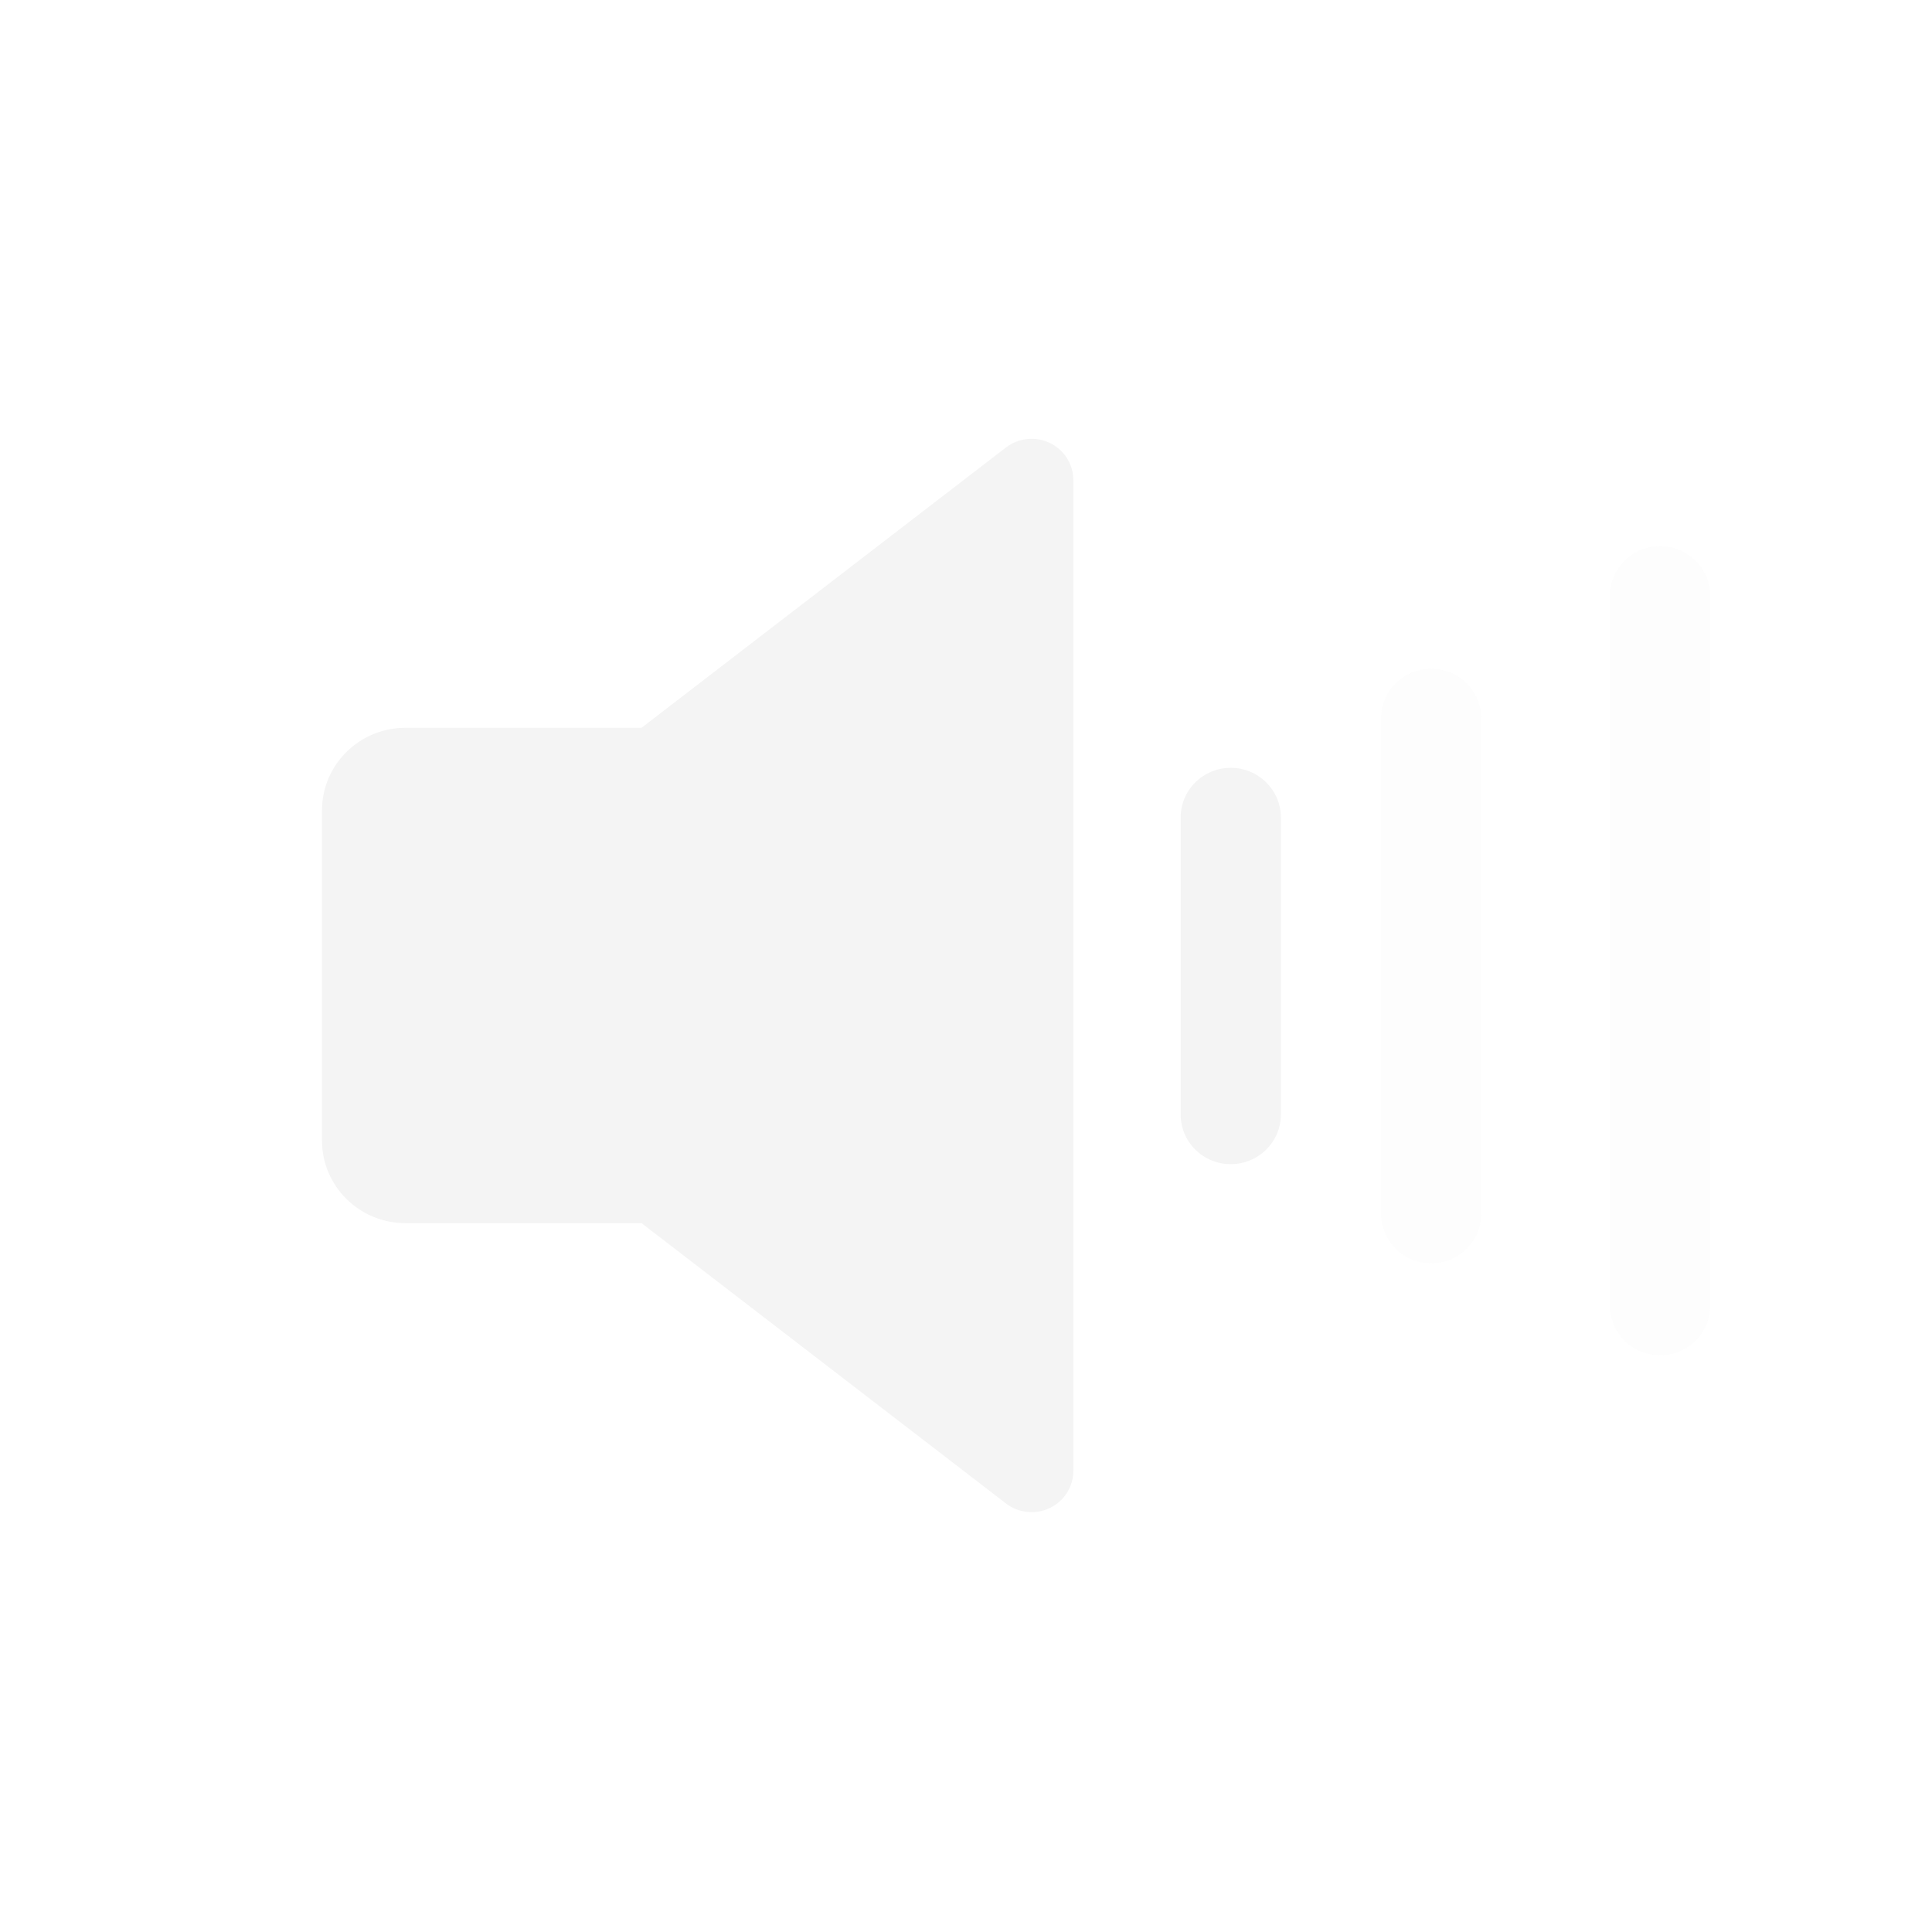
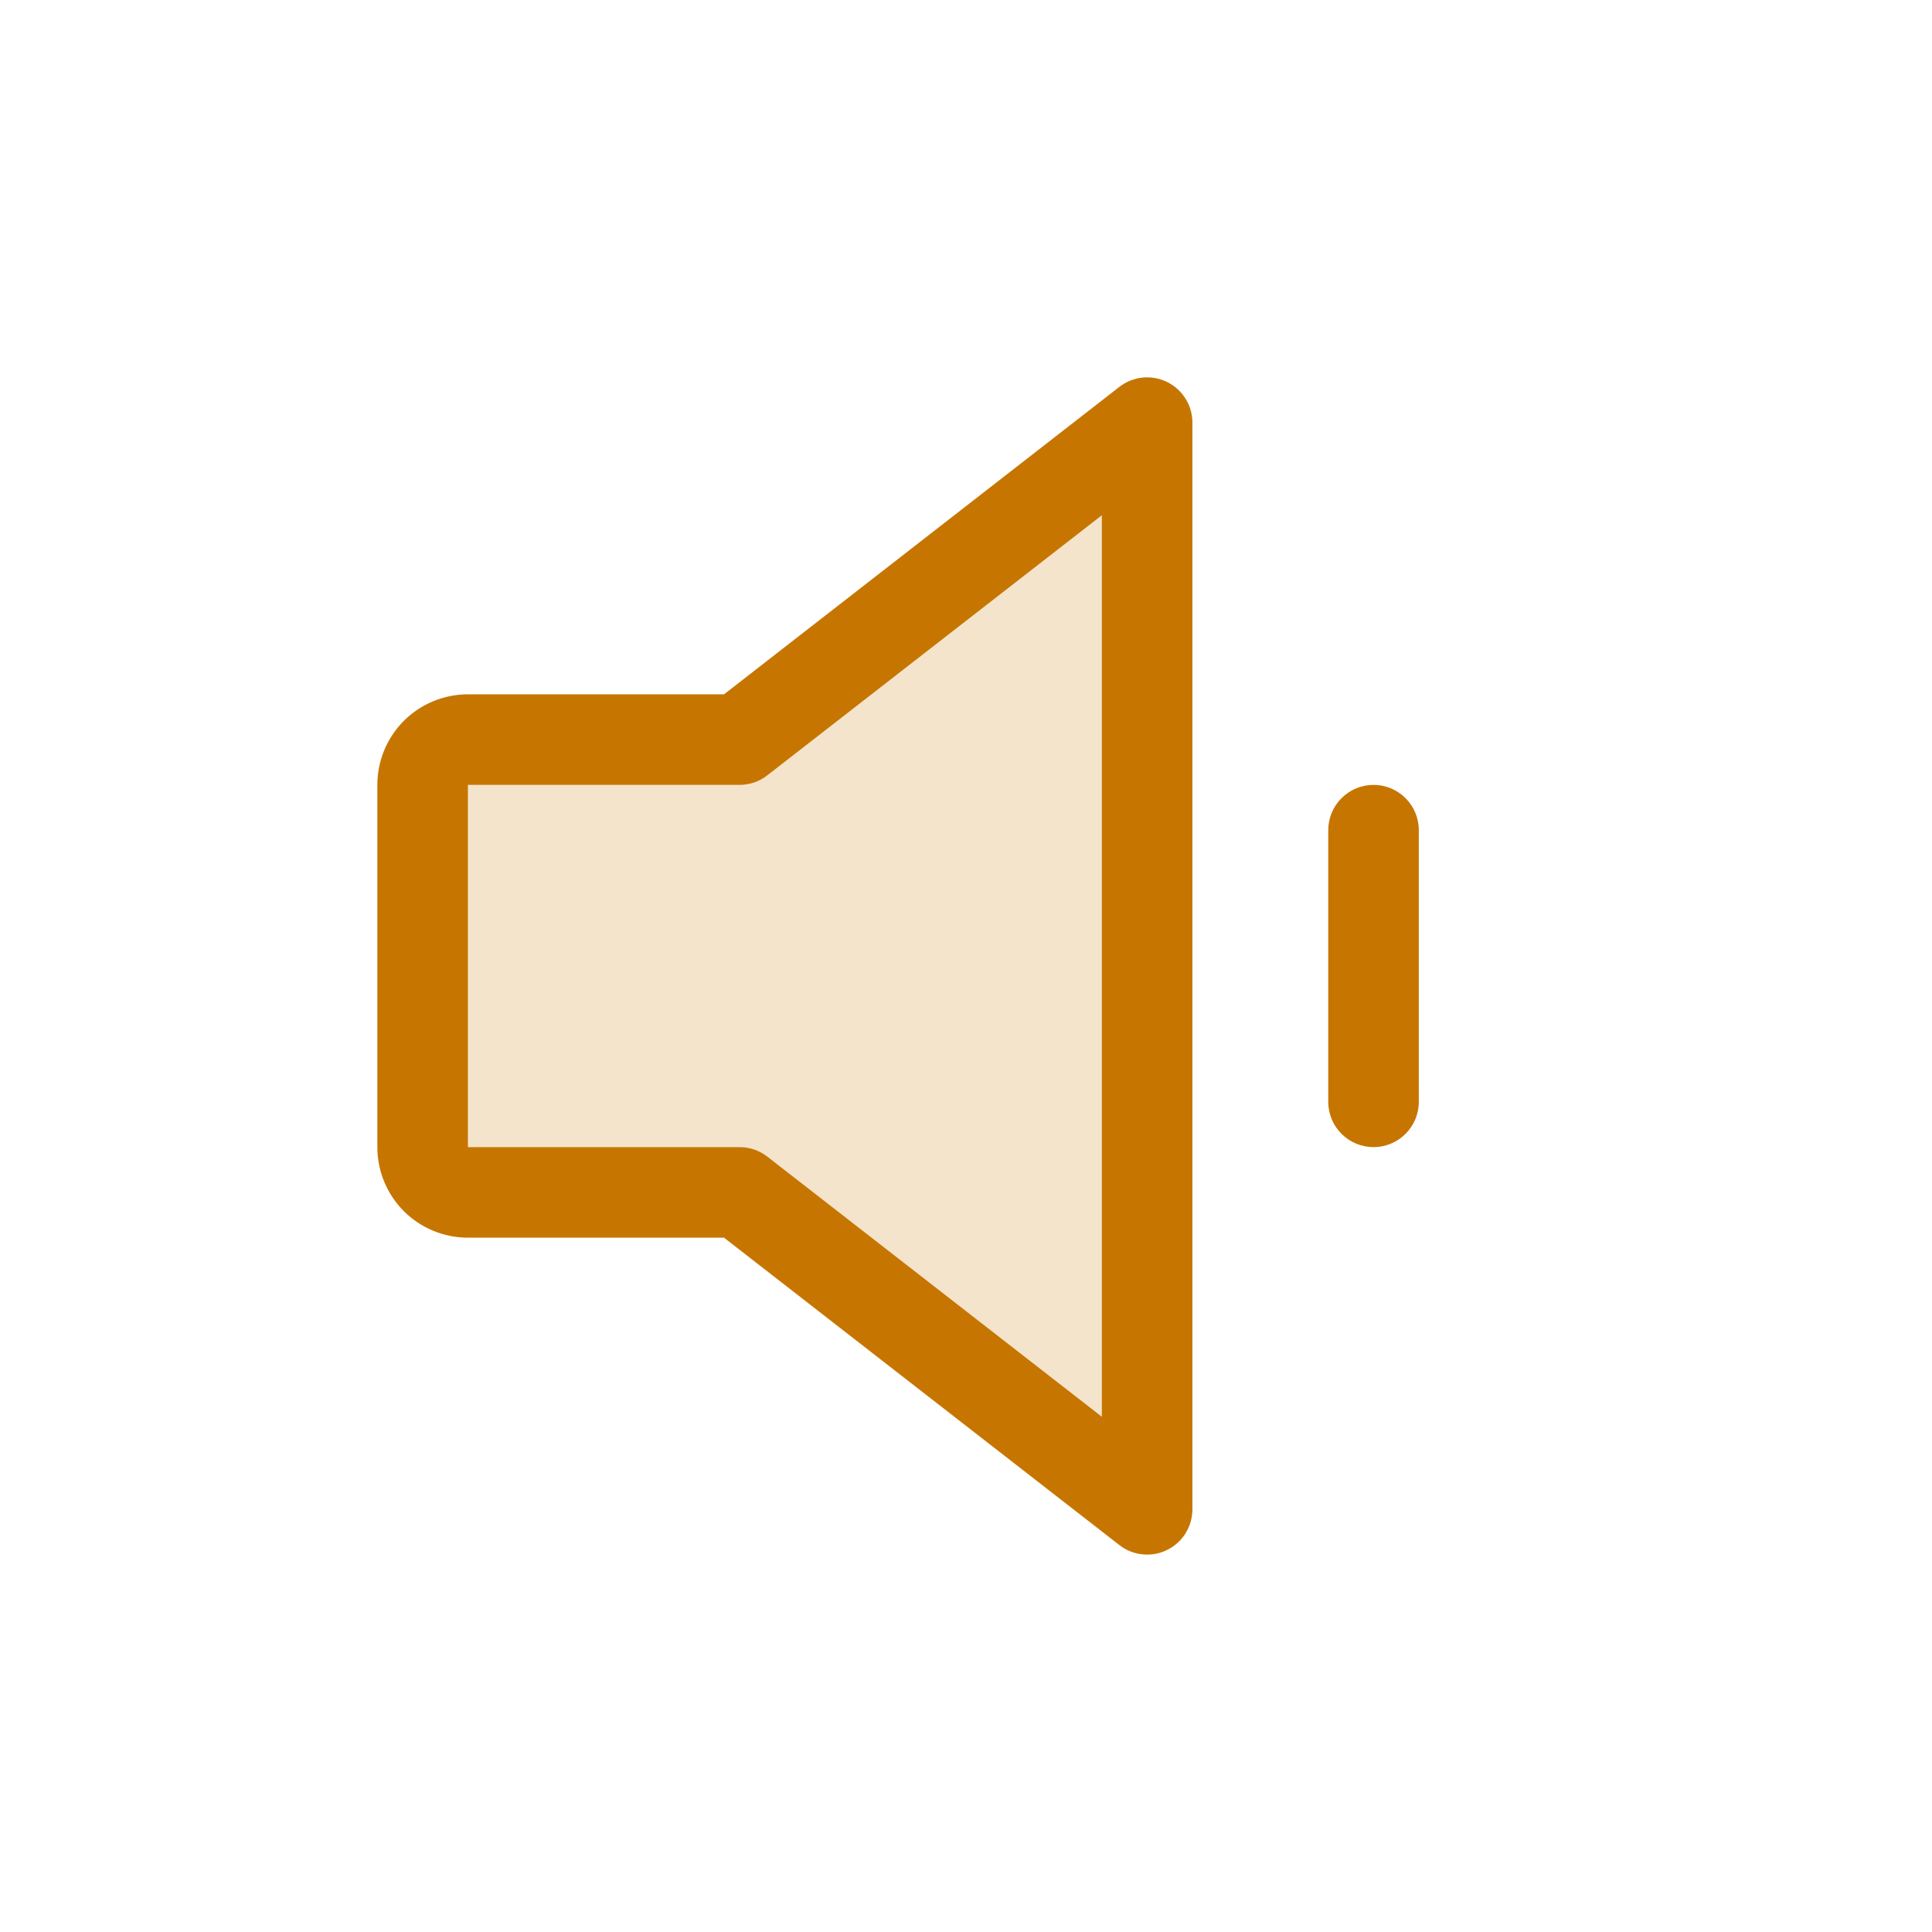
- <svg xmlns="http://www.w3.org/2000/svg" width="36" height="36" viewBox="0 0 36 36" fill="none">
-   <path d="M22.933 14.307C22.686 14.307 22.448 14.405 22.273 14.578C22.098 14.751 22 14.986 22 15.231V20.769C22 21.014 22.098 21.249 22.273 21.422C22.448 21.595 22.686 21.692 22.933 21.692C23.181 21.692 23.418 21.595 23.593 21.422C23.768 21.249 23.867 21.014 23.867 20.769V15.231C23.867 14.986 23.768 14.751 23.593 14.578C23.418 14.405 23.181 14.307 22.933 14.307Z" fill="#F4F4F4" />
-   <path opacity="0.2" d="M26.008 12.732C26.183 12.558 26.42 12.461 26.668 12.461C26.915 12.461 27.153 12.558 27.328 12.732C27.503 12.905 27.601 13.139 27.601 13.384V22.616C27.601 22.86 27.503 23.095 27.328 23.268C27.153 23.442 26.915 23.539 26.668 23.539C26.42 23.539 26.183 23.442 26.008 23.268C25.833 23.095 25.734 22.86 25.734 22.616V13.384C25.734 13.139 25.833 12.905 26.008 12.732Z" fill="#F4F4F4" />
-   <path opacity="0.2" d="M30.273 10.447C30.448 10.274 30.686 10.177 30.933 10.177C31.181 10.177 31.418 10.274 31.593 10.447C31.768 10.62 31.867 10.855 31.867 11.1V24.331C31.867 24.576 31.768 24.811 31.593 24.984C31.418 25.157 31.181 25.254 30.933 25.254C30.686 25.254 30.448 25.157 30.273 24.984C30.098 24.811 30 24.576 30 24.331V11.1C30 10.855 30.098 10.62 30.273 10.447Z" fill="#F4F4F4" />
-   <path d="M20 27.408V8.945C20 8.801 19.959 8.66 19.882 8.538C19.805 8.416 19.695 8.318 19.564 8.255C19.433 8.191 19.287 8.166 19.142 8.181C18.997 8.195 18.86 8.25 18.745 8.338L11.955 13.561H7.556C7.143 13.561 6.747 13.723 6.456 14.011C6.164 14.3 6 14.691 6 15.099V21.254C6 21.662 6.164 22.053 6.456 22.341C6.747 22.63 7.143 22.792 7.556 22.792H11.955L18.745 28.015C18.86 28.103 18.997 28.158 19.142 28.172C19.287 28.187 19.433 28.162 19.564 28.098C19.695 28.035 19.805 27.937 19.882 27.815C19.959 27.693 20 27.552 20 27.408Z" fill="#F4F4F4" />
+ <svg xmlns="http://www.w3.org/2000/svg" width="32" height="32" viewBox="0 0 32 32" fill="none">
+   <path opacity="0.2" d="M19 7V25L12.25 19.75H7.75C7.551 19.75 7.36 19.671 7.22 19.53C7.079 19.39 7 19.199 7 19V13C7 12.801 7.079 12.61 7.22 12.47C7.36 12.329 7.551 12.25 7.75 12.25H12.25L19 7Z" fill="#C67600" />
+   <path d="M19.329 6.326C19.203 6.264 19.062 6.24 18.923 6.254C18.783 6.269 18.65 6.322 18.54 6.408L11.992 11.5H7.75C7.352 11.5 6.971 11.658 6.689 11.939C6.408 12.221 6.25 12.602 6.25 13V19C6.25 19.398 6.408 19.779 6.689 20.061C6.971 20.342 7.352 20.5 7.75 20.5H11.992L18.54 25.591C18.651 25.678 18.783 25.731 18.923 25.745C19.062 25.76 19.203 25.735 19.329 25.673C19.455 25.612 19.562 25.516 19.636 25.397C19.71 25.278 19.75 25.14 19.75 25V7C19.75 6.859 19.711 6.722 19.636 6.603C19.562 6.483 19.455 6.388 19.329 6.326ZM18.25 23.466L12.71 19.158C12.579 19.055 12.417 19 12.25 19H7.75V13H12.25C12.417 13 12.579 12.944 12.71 12.841L18.25 8.534V23.466ZM23.5 13.75V18.25C23.5 18.449 23.421 18.64 23.28 18.78C23.14 18.921 22.949 19 22.75 19C22.551 19 22.36 18.921 22.22 18.78C22.079 18.64 22 18.449 22 18.25V13.75C22 13.551 22.079 13.36 22.22 13.22C22.36 13.079 22.551 13 22.75 13C22.949 13 23.14 13.079 23.28 13.22C23.421 13.36 23.5 13.551 23.5 13.75Z" fill="#C67600" />
</svg>
